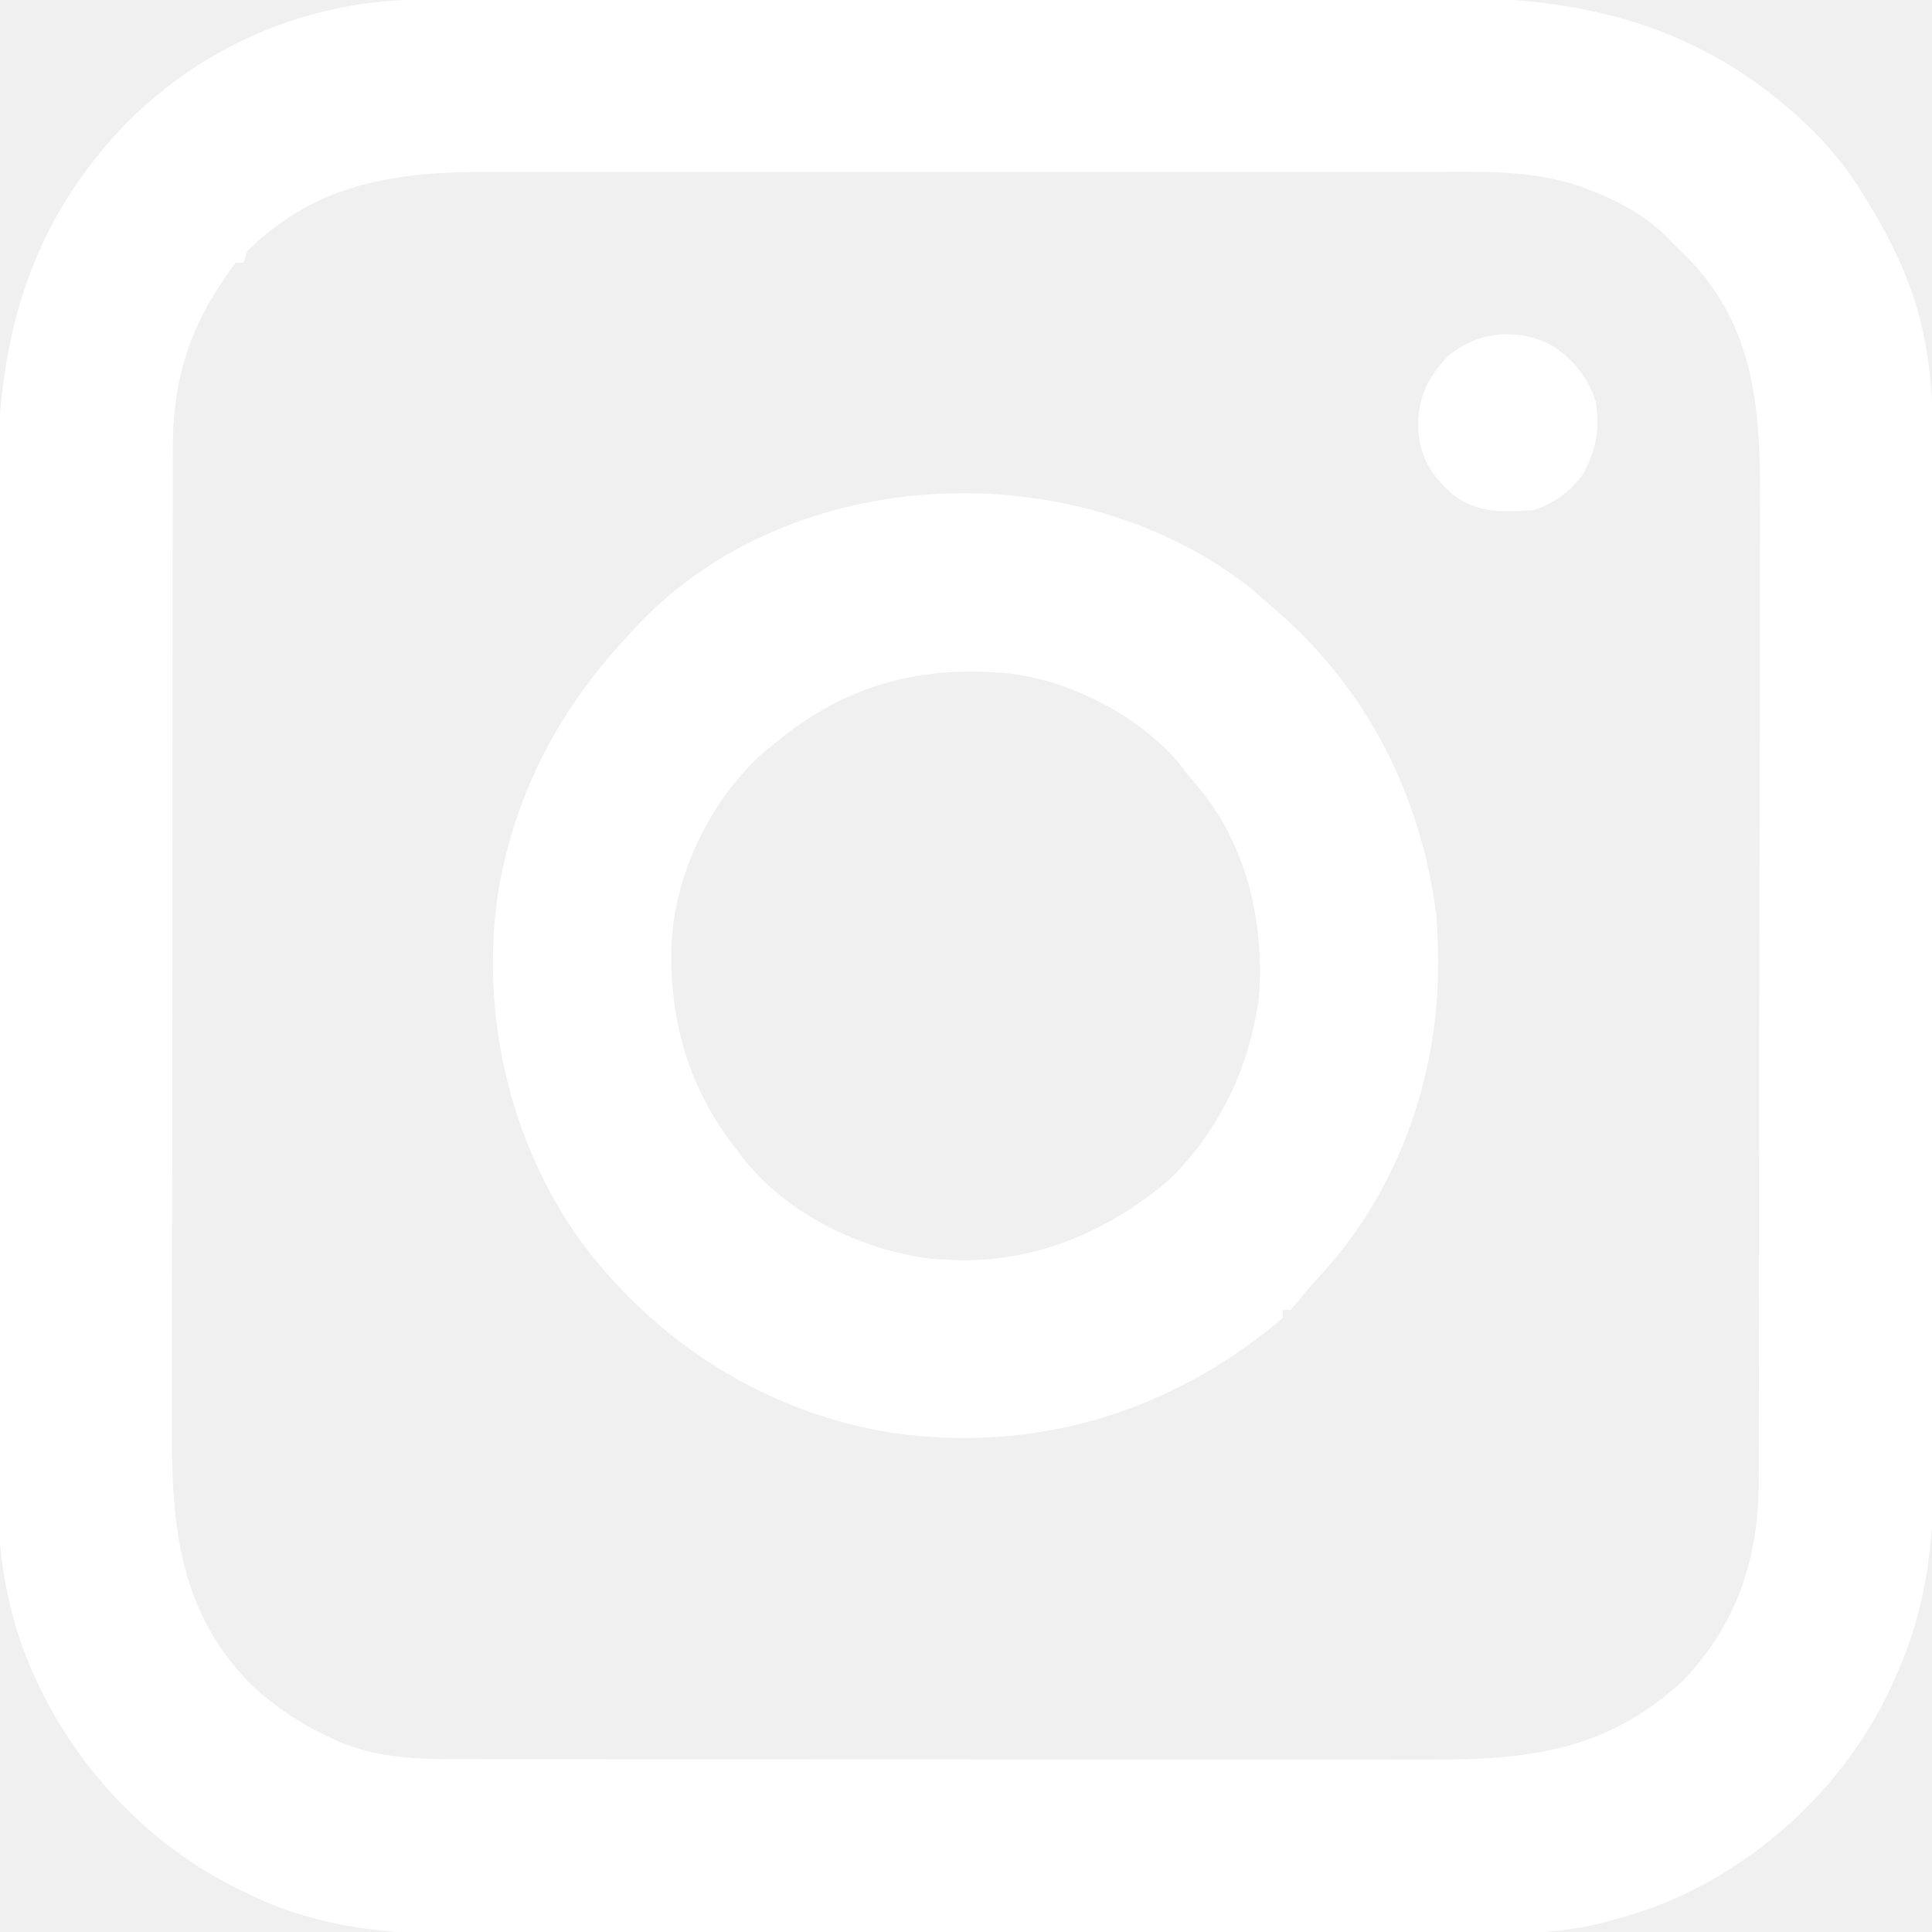
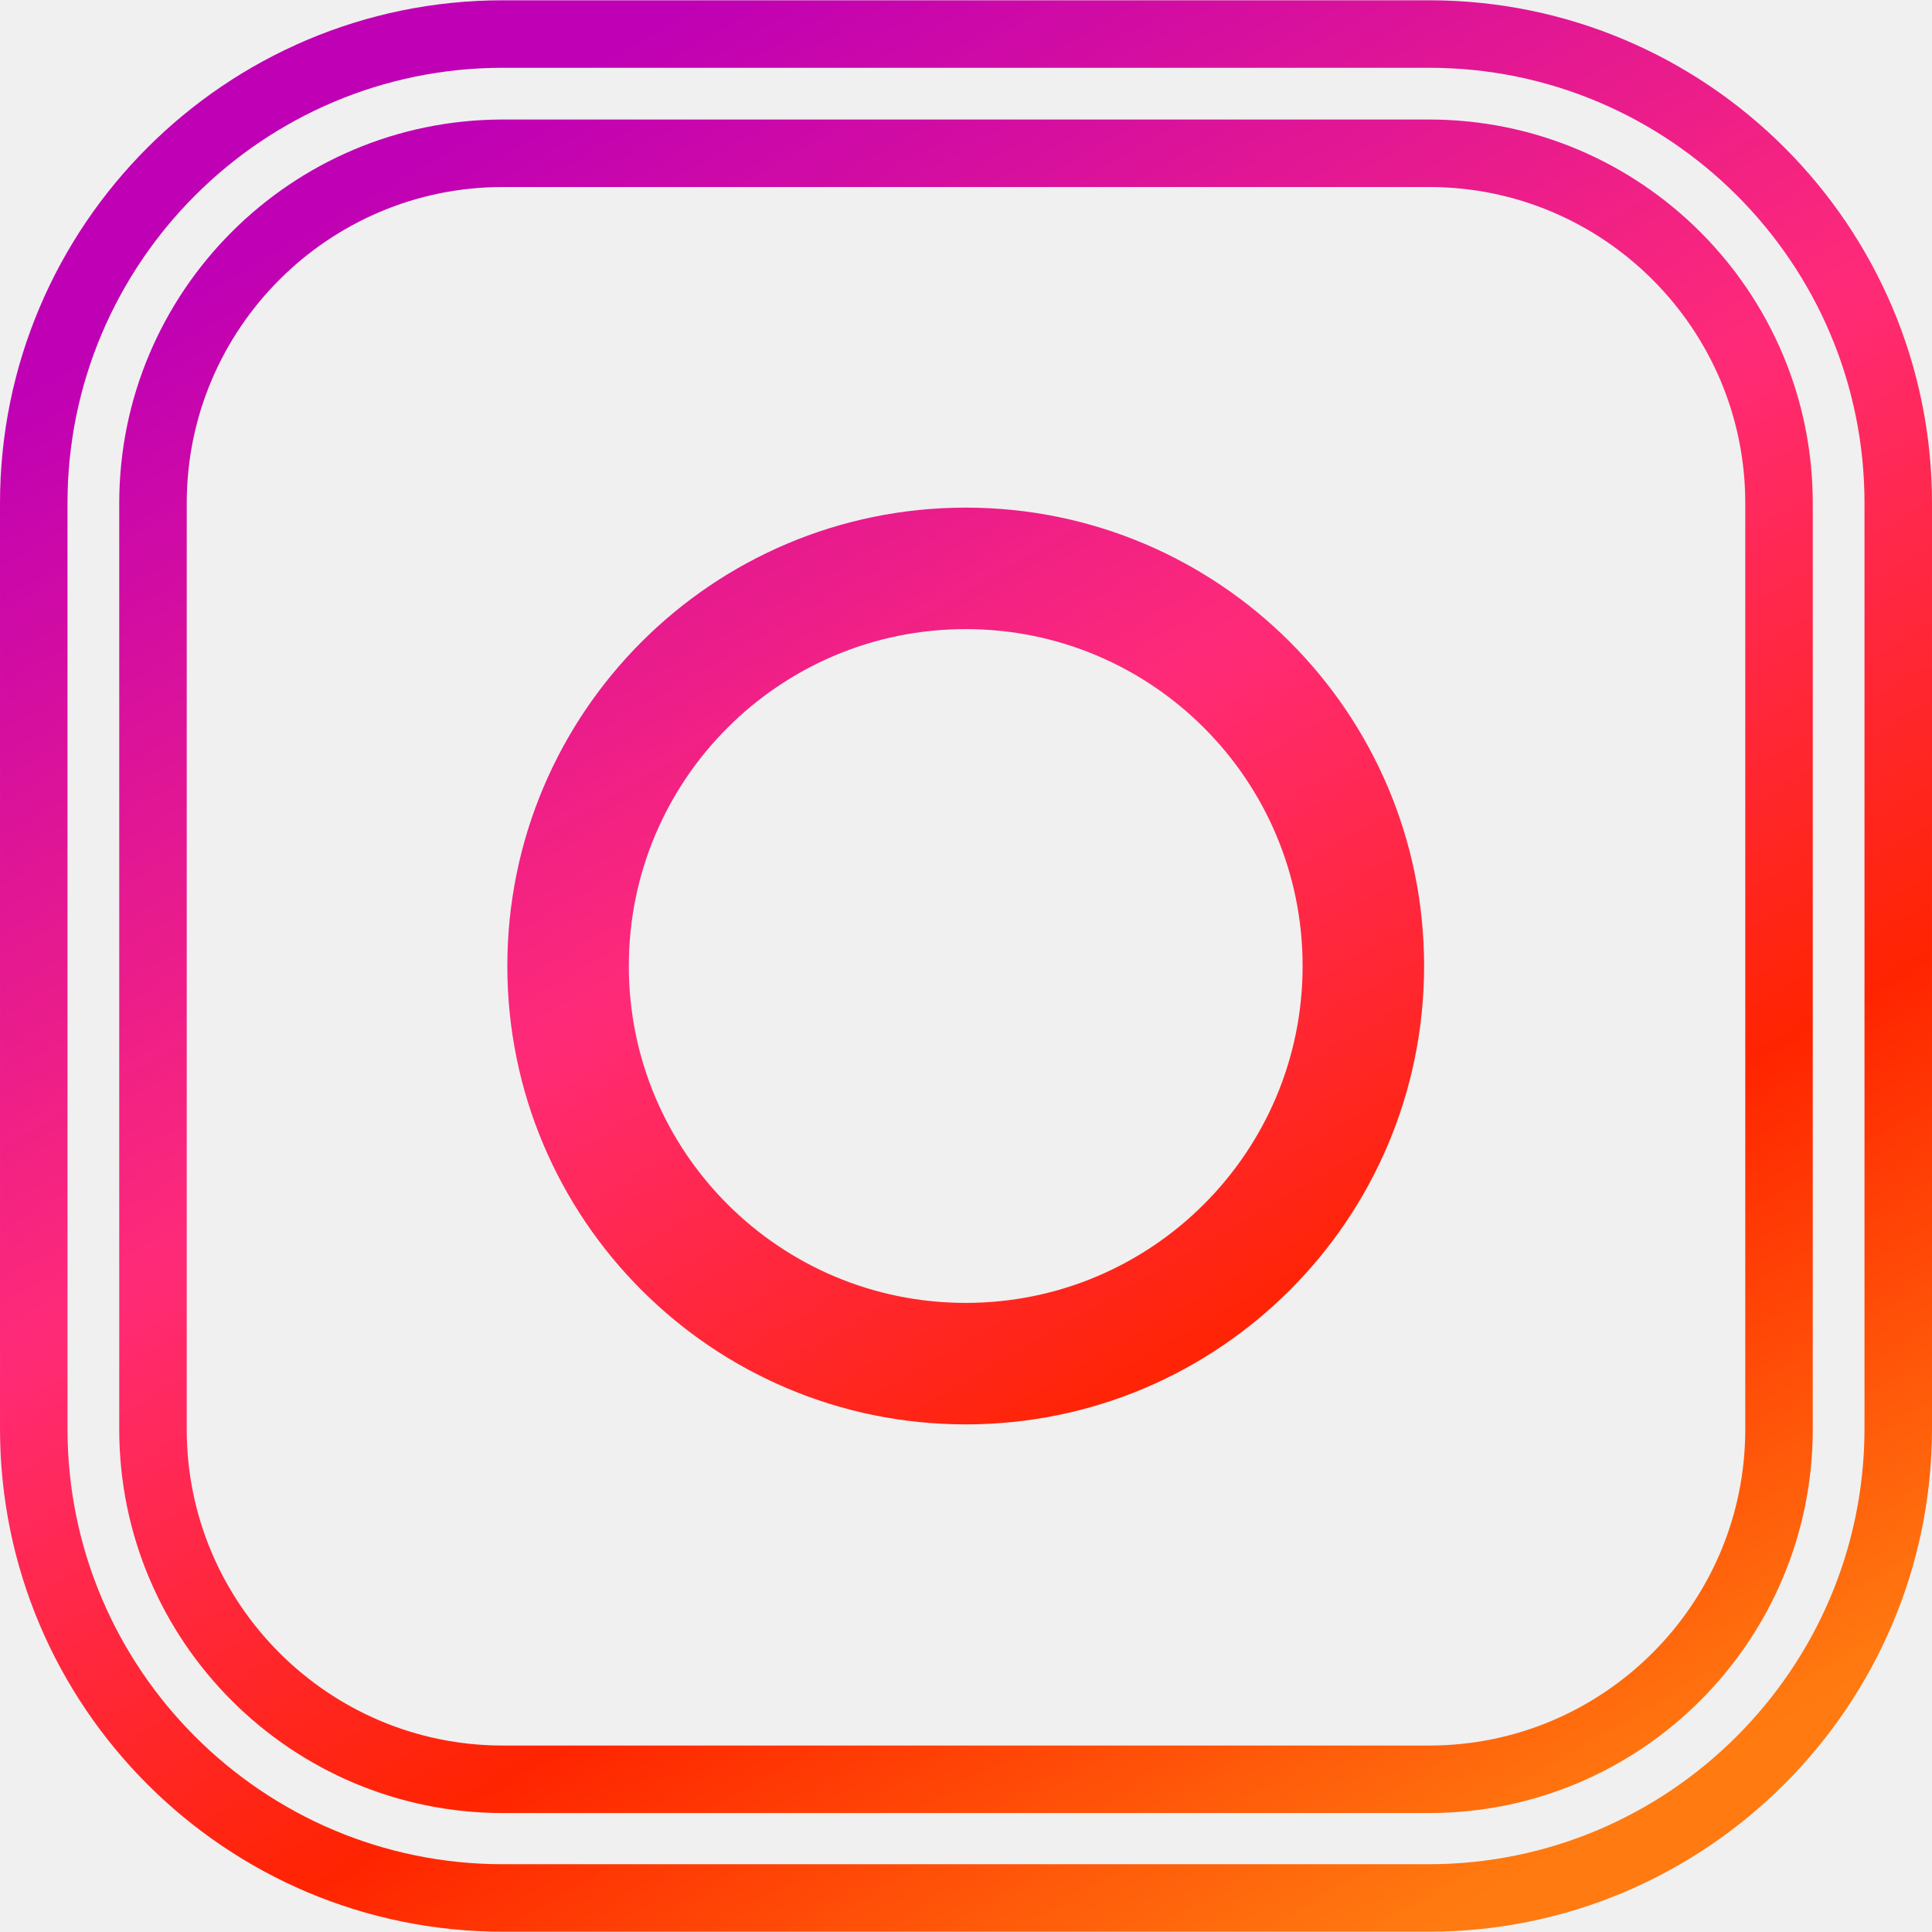
- <svg xmlns="http://www.w3.org/2000/svg" version="1.1" width="500" height="500">
-   <path d="M0 0 C1.234 -0.004 2.468 -0.007 3.739 -0.011 C7.153 -0.02 10.566 -0.025 13.98 -0.028 C17.667 -0.031 21.353 -0.041 25.04 -0.05 C33.939 -0.069 42.838 -0.08 51.737 -0.088 C55.936 -0.093 60.134 -0.098 64.333 -0.103 C78.304 -0.12 92.275 -0.135 106.246 -0.142 C109.868 -0.144 113.49 -0.146 117.112 -0.148 C118.012 -0.148 118.913 -0.149 119.84 -0.149 C134.402 -0.158 148.965 -0.183 163.527 -0.216 C178.503 -0.249 193.48 -0.267 208.456 -0.27 C216.854 -0.272 225.252 -0.281 233.651 -0.306 C240.807 -0.328 247.964 -0.336 255.121 -0.326 C258.765 -0.322 262.408 -0.324 266.052 -0.343 C302.445 -0.528 332.765 8.185 359.12 34.147 C363.988 39.097 368.126 44.222 371.745 50.147 C372.097 50.714 372.448 51.281 372.81 51.864 C377.301 59.174 381.201 66.569 384.12 74.647 C384.46 75.569 384.46 75.569 384.806 76.509 C390.341 92.854 390.189 109.3 390.152 126.357 C390.147 130.027 390.16 133.697 390.17 137.367 C390.187 144.537 390.188 151.706 390.183 158.876 C390.179 164.709 390.18 170.542 390.185 176.375 C390.186 177.209 390.187 178.043 390.188 178.901 C390.189 180.595 390.191 182.289 390.192 183.983 C390.206 199.831 390.201 215.678 390.189 231.525 C390.179 245.987 390.192 260.449 390.216 274.912 C390.241 289.804 390.25 304.695 390.243 319.587 C390.24 327.931 390.242 336.275 390.26 344.619 C390.274 351.721 390.275 358.823 390.258 365.926 C390.249 369.541 390.247 373.157 390.262 376.772 C390.342 396.923 389.02 414.529 380.745 433.147 C380.266 434.252 379.786 435.357 379.292 436.495 C367.218 462.489 344.744 483.334 317.991 493.647 C314.261 494.954 310.571 496.169 306.745 497.147 C305.867 497.394 304.989 497.642 304.084 497.897 C291.066 501.058 277.844 500.59 264.526 500.569 C260.837 500.566 257.148 500.581 253.458 500.593 C246.248 500.614 239.038 500.618 231.828 500.617 C225.96 500.615 220.092 500.619 214.224 500.626 C212.527 500.629 210.83 500.631 209.133 500.633 C208.288 500.634 207.443 500.635 206.572 500.636 C190.627 500.655 174.681 500.654 158.735 500.647 C144.191 500.641 129.647 500.662 115.103 500.695 C100.124 500.729 85.145 500.744 70.166 500.74 C61.774 500.737 53.383 500.742 44.992 500.768 C37.846 500.789 30.7 500.792 23.554 500.773 C19.918 500.764 16.282 500.763 12.646 500.784 C-8.041 500.895 -27.44 499.474 -46.255 490.147 C-47.284 489.657 -48.312 489.167 -49.372 488.663 C-75.383 475.564 -95.539 452.034 -105.067 424.585 C-108.785 413.191 -110.706 401.95 -110.643 389.968 C-110.648 388.719 -110.653 387.47 -110.659 386.183 C-110.671 382.761 -110.669 379.339 -110.662 375.916 C-110.657 372.208 -110.67 368.499 -110.68 364.791 C-110.697 357.542 -110.698 350.294 -110.693 343.045 C-110.689 337.147 -110.69 331.25 -110.695 325.352 C-110.696 324.51 -110.697 323.668 -110.698 322.8 C-110.699 321.089 -110.701 319.377 -110.702 317.666 C-110.716 301.647 -110.711 285.627 -110.699 269.608 C-110.689 254.987 -110.702 240.366 -110.726 225.746 C-110.75 210.696 -110.76 195.646 -110.753 180.595 C-110.75 172.161 -110.752 163.727 -110.77 155.292 C-110.784 148.111 -110.785 140.93 -110.767 133.749 C-110.759 130.093 -110.757 126.437 -110.772 122.781 C-110.912 87.163 -102.261 57.289 -77.005 31.46 C-56.187 10.89 -29.198 -0.005 0 0 Z M-46.255 65.147 C-46.585 66.137 -46.915 67.127 -47.255 68.147 C-47.915 68.147 -48.575 68.147 -49.255 68.147 C-50.806 70.179 -52.199 72.184 -53.567 74.335 C-54.171 75.281 -54.171 75.281 -54.786 76.246 C-62.573 88.828 -65.564 101.542 -65.522 116.169 C-65.527 117.354 -65.531 118.539 -65.536 119.759 C-65.547 123.026 -65.548 126.293 -65.546 129.559 C-65.545 133.091 -65.556 136.623 -65.566 140.155 C-65.582 147.067 -65.588 153.98 -65.589 160.892 C-65.59 166.516 -65.594 172.139 -65.6 177.763 C-65.618 193.732 -65.627 209.701 -65.626 225.67 C-65.626 226.53 -65.626 227.39 -65.626 228.276 C-65.625 229.137 -65.625 229.998 -65.625 230.885 C-65.624 244.825 -65.644 258.765 -65.672 272.705 C-65.701 287.043 -65.714 301.381 -65.713 315.719 C-65.712 323.759 -65.717 331.799 -65.739 339.839 C-65.757 346.686 -65.761 353.534 -65.748 360.382 C-65.741 363.87 -65.741 367.357 -65.759 370.845 C-65.86 395.607 -63.584 417.566 -45.255 436.147 C-38.809 442.047 -32.115 446.574 -24.13 450.147 C-23.2 450.565 -23.2 450.565 -22.251 450.992 C-12.869 454.889 -3.098 455.443 6.945 455.408 C8.125 455.412 9.305 455.416 10.52 455.419 C13.763 455.428 17.006 455.428 20.249 455.423 C23.759 455.421 27.269 455.43 30.779 455.437 C37.644 455.45 44.509 455.452 51.373 455.45 C56.957 455.448 62.541 455.449 68.124 455.454 C68.921 455.454 69.717 455.455 70.538 455.456 C72.156 455.457 73.775 455.458 75.393 455.459 C90.552 455.47 105.711 455.468 120.869 455.462 C134.713 455.457 148.558 455.468 162.402 455.487 C176.643 455.506 190.884 455.515 205.125 455.511 C213.11 455.509 221.094 455.511 229.079 455.525 C235.878 455.537 242.676 455.539 249.474 455.527 C252.937 455.521 256.4 455.52 259.863 455.532 C285.485 455.603 305.847 453.226 325.37 435.022 C339.282 420.462 344.896 403.442 344.892 383.524 C344.898 381.757 344.898 381.757 344.903 379.954 C344.912 376.692 344.917 373.43 344.92 370.168 C344.924 366.646 344.933 363.124 344.942 359.603 C344.962 351.101 344.972 342.599 344.981 334.097 C344.985 330.087 344.99 326.078 344.996 322.068 C345.013 308.729 345.027 295.389 345.034 282.049 C345.036 278.59 345.038 275.131 345.04 271.672 C345.041 270.812 345.041 269.953 345.042 269.067 C345.05 255.156 345.075 241.244 345.108 227.333 C345.141 213.032 345.159 198.73 345.162 184.428 C345.164 176.406 345.173 168.384 345.199 160.362 C345.22 153.527 345.228 146.692 345.219 139.857 C345.214 136.375 345.216 132.894 345.235 129.413 C345.345 106.135 343.85 84.846 326.857 67.204 C325.499 65.839 324.123 64.493 322.745 63.147 C322.088 62.469 321.43 61.791 320.753 61.092 C315.099 55.633 308.067 51.903 300.745 49.147 C299.407 48.642 299.407 48.642 298.042 48.127 C285.429 44.102 272.677 44.574 259.552 44.624 C256.012 44.633 252.472 44.619 248.932 44.608 C242.017 44.591 235.101 44.594 228.186 44.606 C222.56 44.615 216.934 44.616 211.308 44.612 C210.504 44.611 209.7 44.611 208.872 44.61 C207.239 44.609 205.605 44.607 203.972 44.606 C188.691 44.595 173.41 44.608 158.129 44.629 C145.047 44.647 131.966 44.644 118.884 44.626 C103.655 44.604 88.427 44.596 73.198 44.608 C71.571 44.609 69.943 44.611 68.316 44.612 C67.115 44.613 67.115 44.613 65.891 44.614 C60.279 44.617 54.667 44.611 49.055 44.602 C42.206 44.591 35.356 44.594 28.507 44.615 C25.019 44.626 21.532 44.63 18.044 44.617 C-6.724 44.545 -27.633 46.809 -46.255 65.147 Z " fill="#FFFFFF" transform="translate(110.2549,-0.147171)" />
-   <path d="M0 0 C1.514 1.296 3.014 2.609 4.5 3.938 C5.739 4.999 5.739 4.999 7.004 6.082 C30.566 26.622 44.34 54.088 48.25 85 C48.362 86.644 48.442 88.291 48.5 89.938 C48.552 91.162 48.603 92.387 48.656 93.648 C49.543 124.82 38.965 155.839 17.547 178.734 C15.793 180.623 14.164 182.546 12.562 184.562 C11.882 185.346 11.201 186.13 10.5 186.938 C9.84 186.938 9.18 186.938 8.5 186.938 C8.5 187.597 8.5 188.257 8.5 188.938 C6.683 190.558 4.875 192.035 2.938 193.5 C2.353 193.943 1.768 194.385 1.165 194.841 C-26.266 215.213 -58.758 223.595 -92.625 218.75 C-125.105 213.59 -153.467 195.615 -173.115 169.295 C-191.847 143.3 -199.448 109.524 -194.438 77.938 C-189.865 52.277 -178.323 30.805 -160.5 11.938 C-159.814 11.187 -159.128 10.437 -158.422 9.664 C-118.39 -32.592 -45.171 -35.265 0 0 Z M-122.5 39.938 C-123.5 40.729 -124.501 41.52 -125.531 42.336 C-139.129 54.252 -148.369 72.937 -149.64 90.923 C-150.609 111.439 -145.445 129.725 -132.5 145.938 C-132.006 146.585 -131.513 147.232 -131.004 147.898 C-119.45 162.365 -100.805 171.332 -82.688 173.688 C-81.293 173.792 -79.897 173.876 -78.5 173.938 C-77.822 173.977 -77.144 174.017 -76.445 174.059 C-55.657 174.706 -36.835 166.73 -21.164 153.465 C-9.456 142.358 -1.337 126.785 1.5 110.938 C1.84 109.174 1.84 109.174 2.188 107.375 C3.948 88.006 -0.295 68.034 -12.562 52.625 C-13.87 51.058 -15.183 49.496 -16.5 47.938 C-17.426 46.708 -17.426 46.708 -18.371 45.453 C-29.165 32.699 -47.701 23.418 -64.238 22.031 C-64.985 22 -65.731 21.969 -66.5 21.938 C-67.587 21.886 -68.673 21.834 -69.793 21.781 C-90.028 21.278 -106.936 27.079 -122.5 39.938 Z " fill="#FFFFFF" transform="translate(323.5,152.0625)" />
-   <path d="M0 0 C5.251 3.656 8.767 8.11 10.711 14.191 C11.837 21.156 10.769 26.81 7.344 32.957 C4.077 37.427 -0.057 40.447 -5.289 42.191 C-12.982 42.833 -19.994 43.093 -26.289 38.191 C-31.832 33.319 -34.795 28.613 -35.289 21.191 C-35.483 13.629 -33.007 8.129 -27.836 2.652 C-20.182 -4.236 -8.85 -5.183 0 0 Z " fill="#FFFFFF" transform="translate(402.2891,89.80859)" />
+ <svg xmlns="http://www.w3.org/2000/svg" width="500" zoomAndPan="magnify" viewBox="0 0 375 375" height="500" preserveAspectRatio="xMidYMid meet" version="1.0">
+   <defs>
+     <linearGradient x1="132.726" gradientTransform="matrix(1, 0, 0, 1, -0.0000016137, 0.00000663238)" y1="46.877" x2="367.298" gradientUnits="userSpaceOnUse" y2="453.167" id="6e7aa7f379">
+       <stop stop-opacity="1" stop-color="rgb(74.899%, 0%, 70.979%)" offset="0" />
+       <stop stop-opacity="1" stop-color="rgb(74.899%, 0%, 70.979%)" offset="0.125" />
+       <stop stop-opacity="1" stop-color="rgb(75.046%, 0.095%, 70.837%)" offset="0.133" />
+       <stop stop-opacity="1" stop-color="rgb(75.5%, 0.394%, 70.396%)" offset="0.137" />
+       <stop stop-opacity="1" stop-color="rgb(75.81%, 0.597%, 70.097%)" offset="0.141" />
+       <stop stop-opacity="1" stop-color="rgb(76.118%, 0.8%, 69.798%)" offset="0.145" />
+       <stop stop-opacity="1" stop-color="rgb(76.427%, 1.003%, 69.499%)" offset="0.148" />
+       <stop stop-opacity="1" stop-color="rgb(76.735%, 1.204%, 69.2%)" offset="0.152" />
+       <stop stop-opacity="1" stop-color="rgb(77.045%, 1.407%, 68.901%)" offset="0.156" />
+       <stop stop-opacity="1" stop-color="rgb(77.353%, 1.61%, 68.602%)" offset="0.16" />
+       <stop stop-opacity="1" stop-color="rgb(77.663%, 1.813%, 68.303%)" offset="0.164" />
+       <stop stop-opacity="1" stop-color="rgb(77.971%, 2.014%, 68.004%)" offset="0.168" />
+       <stop stop-opacity="1" stop-color="rgb(78.281%, 2.217%, 67.705%)" offset="0.172" />
+       <stop stop-opacity="1" stop-color="rgb(78.589%, 2.42%, 67.406%)" offset="0.176" />
+       <stop stop-opacity="1" stop-color="rgb(78.899%, 2.623%, 67.107%)" offset="0.18" />
+       <stop stop-opacity="1" stop-color="rgb(79.207%, 2.826%, 66.808%)" offset="0.184" />
+       <stop stop-opacity="1" stop-color="rgb(79.515%, 3.029%, 66.508%)" offset="0.188" />
+       <stop stop-opacity="1" stop-color="rgb(79.823%, 3.23%, 66.209%)" offset="0.191" />
+       <stop stop-opacity="1" stop-color="rgb(80.133%, 3.433%, 65.91%)" offset="0.195" />
+       <stop stop-opacity="1" stop-color="rgb(80.441%, 3.636%, 65.611%)" offset="0.199" />
+       <stop stop-opacity="1" stop-color="rgb(80.751%, 3.839%, 65.312%)" offset="0.203" />
+       <stop stop-opacity="1" stop-color="rgb(81.059%, 4.041%, 65.013%)" offset="0.207" />
+       <stop stop-opacity="1" stop-color="rgb(81.369%, 4.243%, 64.714%)" offset="0.211" />
+       <stop stop-opacity="1" stop-color="rgb(81.677%, 4.446%, 64.415%)" offset="0.215" />
+       <stop stop-opacity="1" stop-color="rgb(81.985%, 4.649%, 64.116%)" offset="0.219" />
+       <stop stop-opacity="1" stop-color="rgb(82.294%, 4.852%, 63.817%)" offset="0.223" />
+       <stop stop-opacity="1" stop-color="rgb(82.603%, 5.055%, 63.518%)" offset="0.227" />
+       <stop stop-opacity="1" stop-color="rgb(82.912%, 5.257%, 63.219%)" offset="0.23" />
+       <stop stop-opacity="1" stop-color="rgb(83.221%, 5.46%, 62.92%)" offset="0.234" />
+       <stop stop-opacity="1" stop-color="rgb(83.53%, 5.663%, 62.621%)" offset="0.238" />
+       <stop stop-opacity="1" stop-color="rgb(83.839%, 5.865%, 62.321%)" offset="0.242" />
+       <stop stop-opacity="1" stop-color="rgb(84.148%, 6.067%, 62.022%)" offset="0.246" />
+       <stop stop-opacity="1" stop-color="rgb(84.456%, 6.27%, 61.723%)" offset="0.25" />
+       <stop stop-opacity="1" stop-color="rgb(84.764%, 6.473%, 61.424%)" offset="0.254" />
+       <stop stop-opacity="1" stop-color="rgb(85.074%, 6.676%, 61.125%)" offset="0.258" />
+       <stop stop-opacity="1" stop-color="rgb(85.382%, 6.879%, 60.825%)" offset="0.262" />
+       <stop stop-opacity="1" stop-color="rgb(85.692%, 7.082%, 60.526%)" offset="0.266" />
+       <stop stop-opacity="1" stop-color="rgb(86%, 7.283%, 60.226%)" offset="0.27" />
+       <stop stop-opacity="1" stop-color="rgb(86.31%, 7.486%, 59.927%)" offset="0.273" />
+       <stop stop-opacity="1" stop-color="rgb(86.618%, 7.689%, 59.628%)" offset="0.277" />
+       <stop stop-opacity="1" stop-color="rgb(86.928%, 7.892%, 59.329%)" offset="0.281" />
+       <stop stop-opacity="1" stop-color="rgb(87.236%, 8.093%, 59.03%)" offset="0.285" />
+       <stop stop-opacity="1" stop-color="rgb(87.544%, 8.296%, 58.731%)" offset="0.289" />
+       <stop stop-opacity="1" stop-color="rgb(87.852%, 8.499%, 58.432%)" offset="0.293" />
+       <stop stop-opacity="1" stop-color="rgb(88.162%, 8.702%, 58.133%)" offset="0.297" />
+       <stop stop-opacity="1" stop-color="rgb(88.47%, 8.905%, 57.834%)" offset="0.301" />
+       <stop stop-opacity="1" stop-color="rgb(88.78%, 9.108%, 57.535%)" offset="0.305" />
+       <stop stop-opacity="1" stop-color="rgb(89.088%, 9.309%, 57.236%)" offset="0.309" />
+       <stop stop-opacity="1" stop-color="rgb(89.398%, 9.512%, 56.937%)" offset="0.312" />
+       <stop stop-opacity="1" stop-color="rgb(89.706%, 9.715%, 56.638%)" offset="0.316" />
+       <stop stop-opacity="1" stop-color="rgb(90.015%, 9.918%, 56.339%)" offset="0.32" />
+       <stop stop-opacity="1" stop-color="rgb(90.323%, 10.12%, 56.039%)" offset="0.324" />
+       <stop stop-opacity="1" stop-color="rgb(90.633%, 10.323%, 55.74%)" offset="0.328" />
+       <stop stop-opacity="1" stop-color="rgb(90.941%, 10.526%, 55.441%)" offset="0.332" />
+       <stop stop-opacity="1" stop-color="rgb(91.251%, 10.728%, 55.142%)" offset="0.336" />
+       <stop stop-opacity="1" stop-color="rgb(91.559%, 10.931%, 54.843%)" offset="0.34" />
+       <stop stop-opacity="1" stop-color="rgb(91.869%, 11.134%, 54.544%)" offset="0.344" />
+       <stop stop-opacity="1" stop-color="rgb(92.177%, 11.336%, 54.245%)" offset="0.348" />
+       <stop stop-opacity="1" stop-color="rgb(92.487%, 11.539%, 53.946%)" offset="0.352" />
+       <stop stop-opacity="1" stop-color="rgb(92.795%, 11.742%, 53.647%)" offset="0.355" />
+       <stop stop-opacity="1" stop-color="rgb(93.103%, 11.945%, 53.348%)" offset="0.359" />
+       <stop stop-opacity="1" stop-color="rgb(93.411%, 12.146%, 53.049%)" offset="0.363" />
+       <stop stop-opacity="1" stop-color="rgb(93.721%, 12.349%, 52.75%)" offset="0.367" />
+       <stop stop-opacity="1" stop-color="rgb(94.029%, 12.552%, 52.451%)" offset="0.371" />
+       <stop stop-opacity="1" stop-color="rgb(94.339%, 12.755%, 52.151%)" offset="0.375" />
+       <stop stop-opacity="1" stop-color="rgb(94.647%, 12.958%, 51.852%)" offset="0.379" />
+       <stop stop-opacity="1" stop-color="rgb(94.957%, 13.161%, 51.553%)" offset="0.383" />
+       <stop stop-opacity="1" stop-color="rgb(95.265%, 13.362%, 51.254%)" offset="0.387" />
+       <stop stop-opacity="1" stop-color="rgb(95.573%, 13.565%, 50.955%)" offset="0.391" />
+       <stop stop-opacity="1" stop-color="rgb(95.882%, 13.768%, 50.656%)" offset="0.395" />
+       <stop stop-opacity="1" stop-color="rgb(96.191%, 13.971%, 50.357%)" offset="0.398" />
+       <stop stop-opacity="1" stop-color="rgb(96.5%, 14.172%, 50.058%)" offset="0.402" />
+       <stop stop-opacity="1" stop-color="rgb(96.809%, 14.375%, 49.759%)" offset="0.406" />
+       <stop stop-opacity="1" stop-color="rgb(97.118%, 14.578%, 49.46%)" offset="0.41" />
+       <stop stop-opacity="1" stop-color="rgb(97.427%, 14.781%, 49.161%)" offset="0.414" />
+       <stop stop-opacity="1" stop-color="rgb(97.736%, 14.984%, 48.862%)" offset="0.418" />
+       <stop stop-opacity="1" stop-color="rgb(98.044%, 15.187%, 48.563%)" offset="0.422" />
+       <stop stop-opacity="1" stop-color="rgb(98.352%, 15.388%, 48.264%)" offset="0.426" />
+       <stop stop-opacity="1" stop-color="rgb(98.662%, 15.591%, 47.964%)" offset="0.43" />
+       <stop stop-opacity="1" stop-color="rgb(98.97%, 15.794%, 47.665%)" offset="0.434" />
+       <stop stop-opacity="1" stop-color="rgb(99.28%, 15.997%, 47.366%)" offset="0.438" />
+       <stop stop-opacity="1" stop-color="rgb(99.588%, 16.199%, 47.067%)" offset="0.441" />
+       <stop stop-opacity="1" stop-color="rgb(99.898%, 16.402%, 46.768%)" offset="0.445" />
+       <stop stop-opacity="1" stop-color="rgb(99.948%, 16.402%, 46.065%)" offset="0.449" />
+       <stop stop-opacity="1" stop-color="rgb(100%, 16.403%, 45.363%)" offset="0.453" />
+       <stop stop-opacity="1" stop-color="rgb(100%, 16.364%, 44.582%)" offset="0.457" />
+       <stop stop-opacity="1" stop-color="rgb(100%, 16.325%, 43.8%)" offset="0.461" />
+       <stop stop-opacity="1" stop-color="rgb(100%, 16.286%, 43.018%)" offset="0.465" />
+       <stop stop-opacity="1" stop-color="rgb(100%, 16.246%, 42.236%)" offset="0.469" />
+       <stop stop-opacity="1" stop-color="rgb(100%, 16.206%, 41.454%)" offset="0.473" />
+       <stop stop-opacity="1" stop-color="rgb(100%, 16.167%, 40.672%)" offset="0.477" />
+       <stop stop-opacity="1" stop-color="rgb(100%, 16.127%, 39.89%)" offset="0.48" />
+       <stop stop-opacity="1" stop-color="rgb(100%, 16.089%, 39.108%)" offset="0.484" />
+       <stop stop-opacity="1" stop-color="rgb(100%, 16.049%, 38.325%)" offset="0.488" />
+       <stop stop-opacity="1" stop-color="rgb(100%, 16.01%, 37.544%)" offset="0.492" />
+       <stop stop-opacity="1" stop-color="rgb(100%, 15.97%, 36.763%)" offset="0.496" />
+       <stop stop-opacity="1" stop-color="rgb(100%, 15.932%, 35.982%)" offset="0.5" />
+       <stop stop-opacity="1" stop-color="rgb(100%, 15.892%, 35.199%)" offset="0.504" />
+       <stop stop-opacity="1" stop-color="rgb(100%, 15.852%, 34.418%)" offset="0.508" />
+       <stop stop-opacity="1" stop-color="rgb(100%, 15.813%, 33.635%)" offset="0.512" />
+       <stop stop-opacity="1" stop-color="rgb(100%, 15.773%, 32.854%)" offset="0.516" />
+       <stop stop-opacity="1" stop-color="rgb(100%, 15.733%, 32.071%)" offset="0.52" />
+       <stop stop-opacity="1" stop-color="rgb(100%, 15.695%, 31.29%)" offset="0.523" />
+       <stop stop-opacity="1" stop-color="rgb(100%, 15.656%, 30.508%)" offset="0.527" />
+       <stop stop-opacity="1" stop-color="rgb(100%, 15.616%, 29.727%)" offset="0.531" />
+       <stop stop-opacity="1" stop-color="rgb(100%, 15.576%, 28.944%)" offset="0.535" />
+       <stop stop-opacity="1" stop-color="rgb(100%, 15.538%, 28.163%)" offset="0.539" />
+       <stop stop-opacity="1" stop-color="rgb(100%, 15.498%, 27.38%)" offset="0.543" />
+       <stop stop-opacity="1" stop-color="rgb(100%, 15.459%, 26.599%)" offset="0.547" />
+       <stop stop-opacity="1" stop-color="rgb(100%, 15.419%, 25.816%)" offset="0.551" />
+       <stop stop-opacity="1" stop-color="rgb(100%, 15.379%, 25.035%)" offset="0.555" />
+       <stop stop-opacity="1" stop-color="rgb(100%, 15.34%, 24.252%)" offset="0.559" />
+       <stop stop-opacity="1" stop-color="rgb(100%, 15.302%, 23.471%)" offset="0.562" />
+       <stop stop-opacity="1" stop-color="rgb(100%, 15.262%, 22.69%)" offset="0.566" />
+       <stop stop-opacity="1" stop-color="rgb(100%, 15.222%, 21.909%)" offset="0.57" />
+       <stop stop-opacity="1" stop-color="rgb(100%, 15.182%, 21.126%)" offset="0.574" />
+       <stop stop-opacity="1" stop-color="rgb(100%, 15.144%, 20.345%)" offset="0.578" />
+       <stop stop-opacity="1" stop-color="rgb(100%, 15.105%, 19.562%)" offset="0.582" />
+       <stop stop-opacity="1" stop-color="rgb(100%, 15.065%, 18.781%)" offset="0.586" />
+       <stop stop-opacity="1" stop-color="rgb(100%, 15.025%, 17.998%)" offset="0.59" />
+       <stop stop-opacity="1" stop-color="rgb(100%, 14.986%, 17.216%)" offset="0.594" />
+       <stop stop-opacity="1" stop-color="rgb(100%, 14.946%, 16.435%)" offset="0.598" />
+       <stop stop-opacity="1" stop-color="rgb(100%, 14.908%, 15.654%)" offset="0.602" />
+       <stop stop-opacity="1" stop-color="rgb(100%, 14.868%, 14.871%)" offset="0.605" />
+       <stop stop-opacity="1" stop-color="rgb(100%, 14.828%, 14.09%)" offset="0.609" />
+       <stop stop-opacity="1" stop-color="rgb(100%, 14.789%, 13.307%)" offset="0.613" />
+       <stop stop-opacity="1" stop-color="rgb(100%, 14.751%, 12.526%)" offset="0.617" />
+       <stop stop-opacity="1" stop-color="rgb(100%, 14.711%, 11.743%)" offset="0.621" />
+       <stop stop-opacity="1" stop-color="rgb(100%, 14.671%, 10.962%)" offset="0.625" />
+       <stop stop-opacity="1" stop-color="rgb(100%, 14.632%, 10.179%)" offset="0.629" />
+       <stop stop-opacity="1" stop-color="rgb(100%, 14.592%, 9.398%)" offset="0.633" />
+       <stop stop-opacity="1" stop-color="rgb(100%, 14.552%, 8.617%)" offset="0.637" />
+       <stop stop-opacity="1" stop-color="rgb(100%, 14.514%, 7.835%)" offset="0.641" />
+       <stop stop-opacity="1" stop-color="rgb(100%, 14.474%, 7.053%)" offset="0.645" />
+       <stop stop-opacity="1" stop-color="rgb(100%, 14.435%, 6.271%)" offset="0.648" />
+       <stop stop-opacity="1" stop-color="rgb(100%, 14.395%, 5.489%)" offset="0.652" />
+       <stop stop-opacity="1" stop-color="rgb(100%, 14.357%, 4.707%)" offset="0.656" />
+       <stop stop-opacity="1" stop-color="rgb(100%, 14.317%, 3.925%)" offset="0.66" />
+       <stop stop-opacity="1" stop-color="rgb(100%, 14.278%, 3.143%)" offset="0.664" />
+       <stop stop-opacity="1" stop-color="rgb(100%, 14.238%, 2.361%)" offset="0.668" />
+       <stop stop-opacity="1" stop-color="rgb(100%, 14.198%, 1.579%)" offset="0.672" />
+       <stop stop-opacity="1" stop-color="rgb(100%, 14.159%, 0.798%)" offset="0.676" />
+       <stop stop-opacity="1" stop-color="rgb(100%, 14.12%, 0.017%)" offset="0.68" />
+       <stop stop-opacity="1" stop-color="rgb(100%, 14.708%, 0.117%)" offset="0.684" />
+       <stop stop-opacity="1" stop-color="rgb(100%, 15.297%, 0.218%)" offset="0.688" />
+       <stop stop-opacity="1" stop-color="rgb(100%, 15.892%, 0.328%)" offset="0.691" />
+       <stop stop-opacity="1" stop-color="rgb(100%, 16.489%, 0.439%)" offset="0.695" />
+       <stop stop-opacity="1" stop-color="rgb(100%, 17.084%, 0.549%)" offset="0.699" />
+       <stop stop-opacity="1" stop-color="rgb(100%, 17.68%, 0.661%)" offset="0.703" />
+       <stop stop-opacity="1" stop-color="rgb(100%, 18.275%, 0.772%)" offset="0.707" />
+       <stop stop-opacity="1" stop-color="rgb(100%, 18.872%, 0.883%)" offset="0.711" />
+       <stop stop-opacity="1" stop-color="rgb(100%, 19.467%, 0.993%)" offset="0.715" />
+       <stop stop-opacity="1" stop-color="rgb(100%, 20.062%, 1.105%)" offset="0.719" />
+       <stop stop-opacity="1" stop-color="rgb(100%, 20.657%, 1.215%)" offset="0.723" />
+       <stop stop-opacity="1" stop-color="rgb(100%, 21.254%, 1.326%)" offset="0.727" />
+       <stop stop-opacity="1" stop-color="rgb(100%, 21.849%, 1.436%)" offset="0.73" />
+       <stop stop-opacity="1" stop-color="rgb(100%, 22.446%, 1.547%)" offset="0.734" />
+       <stop stop-opacity="1" stop-color="rgb(100%, 23.041%, 1.657%)" offset="0.738" />
+       <stop stop-opacity="1" stop-color="rgb(100%, 23.637%, 1.768%)" offset="0.742" />
+       <stop stop-opacity="1" stop-color="rgb(100%, 24.232%, 1.878%)" offset="0.746" />
+       <stop stop-opacity="1" stop-color="rgb(100%, 24.828%, 1.99%)" offset="0.75" />
+       <stop stop-opacity="1" stop-color="rgb(100%, 25.423%, 2.101%)" offset="0.754" />
+       <stop stop-opacity="1" stop-color="rgb(100%, 26.019%, 2.213%)" offset="0.758" />
+       <stop stop-opacity="1" stop-color="rgb(100%, 26.614%, 2.322%)" offset="0.762" />
+       <stop stop-opacity="1" stop-color="rgb(100%, 27.211%, 2.434%)" offset="0.766" />
+       <stop stop-opacity="1" stop-color="rgb(100%, 27.806%, 2.544%)" offset="0.77" />
+       <stop stop-opacity="1" stop-color="rgb(100%, 28.403%, 2.655%)" offset="0.773" />
+       <stop stop-opacity="1" stop-color="rgb(100%, 28.998%, 2.765%)" offset="0.777" />
+       <stop stop-opacity="1" stop-color="rgb(100%, 29.593%, 2.876%)" offset="0.781" />
+       <stop stop-opacity="1" stop-color="rgb(100%, 30.188%, 2.986%)" offset="0.785" />
+       <stop stop-opacity="1" stop-color="rgb(100%, 30.785%, 3.098%)" offset="0.789" />
+       <stop stop-opacity="1" stop-color="rgb(100%, 31.38%, 3.209%)" offset="0.793" />
+       <stop stop-opacity="1" stop-color="rgb(100%, 31.976%, 3.32%)" offset="0.797" />
+       <stop stop-opacity="1" stop-color="rgb(100%, 32.571%, 3.43%)" offset="0.801" />
+       <stop stop-opacity="1" stop-color="rgb(100%, 33.168%, 3.542%)" offset="0.805" />
+       <stop stop-opacity="1" stop-color="rgb(100%, 33.763%, 3.651%)" offset="0.809" />
+       <stop stop-opacity="1" stop-color="rgb(100%, 34.36%, 3.763%)" offset="0.812" />
+       <stop stop-opacity="1" stop-color="rgb(100%, 34.955%, 3.873%)" offset="0.816" />
+       <stop stop-opacity="1" stop-color="rgb(100%, 35.55%, 3.984%)" offset="0.82" />
+       <stop stop-opacity="1" stop-color="rgb(100%, 36.145%, 4.094%)" offset="0.824" />
+       <stop stop-opacity="1" stop-color="rgb(100%, 36.742%, 4.205%)" offset="0.828" />
+       <stop stop-opacity="1" stop-color="rgb(100%, 37.337%, 4.315%)" offset="0.832" />
+       <stop stop-opacity="1" stop-color="rgb(100%, 37.933%, 4.427%)" offset="0.836" />
+       <stop stop-opacity="1" stop-color="rgb(100%, 38.528%, 4.538%)" offset="0.84" />
+       <stop stop-opacity="1" stop-color="rgb(100%, 39.125%, 4.649%)" offset="0.844" />
+       <stop stop-opacity="1" stop-color="rgb(100%, 39.72%, 4.759%)" offset="0.848" />
+       <stop stop-opacity="1" stop-color="rgb(100%, 40.315%, 4.871%)" offset="0.852" />
+       <stop stop-opacity="1" stop-color="rgb(100%, 40.91%, 4.98%)" offset="0.855" />
+       <stop stop-opacity="1" stop-color="rgb(100%, 41.507%, 5.092%)" offset="0.859" />
+       <stop stop-opacity="1" stop-color="rgb(100%, 42.102%, 5.202%)" offset="0.863" />
+       <stop stop-opacity="1" stop-color="rgb(100%, 42.699%, 5.313%)" offset="0.867" />
+       <stop stop-opacity="1" stop-color="rgb(100%, 43.294%, 5.423%)" offset="0.871" />
+       <stop stop-opacity="1" stop-color="rgb(100%, 43.89%, 5.534%)" offset="0.875" />
+       <stop stop-opacity="1" stop-color="rgb(100%, 44.485%, 5.644%)" offset="0.879" />
+       <stop stop-opacity="1" stop-color="rgb(100%, 45.081%, 5.756%)" offset="0.883" />
+       <stop stop-opacity="1" stop-color="rgb(100%, 45.676%, 5.867%)" offset="0.887" />
+       <stop stop-opacity="1" stop-color="rgb(100%, 46.272%, 5.978%)" offset="0.891" />
+       <stop stop-opacity="1" stop-color="rgb(100%, 46.867%, 6.088%)" offset="0.895" />
+       <stop stop-opacity="1" stop-color="rgb(100%, 47.464%, 6.2%)" offset="0.898" />
+       <stop stop-opacity="1" stop-color="rgb(100%, 47.652%, 6.235%)" offset="0.906" />
+       <stop stop-opacity="1" stop-color="rgb(100%, 47.839%, 6.27%)" offset="0.938" />
+       <stop stop-opacity="1" stop-color="rgb(100%, 47.839%, 6.27%)" offset="1" />
+     </linearGradient>
+   </defs>
+   <path stroke-linecap="butt" transform="matrix(1.091703, 0, 0, 1.091703, -85.48034, -85.42575)" fill="none" stroke-linejoin="miter" d="M 332.3 415.699 L 167.699 415.699 C 121.699 415.699 84.301 378.301 84.301 332.3 L 84.301 167.7 C 84.301 121.699 121.699 84.301 167.699 84.301 L 332.401 84.301 C 378.401 84.301 415.799 121.699 415.799 167.7 L 415.799 332.401 C 415.699 378.301 378.301 415.699 332.3 415.699 Z M 167.699 105.501 C 133.4 105.501 105.501 133.4 105.501 167.7 L 105.501 332.401 C 105.501 366.701 133.4 394.599 167.699 394.599 L 332.401 394.599 C 366.7 394.599 394.599 366.701 394.599 332.401 L 394.599 167.7 C 394.599 133.4 366.7 105.501 332.401 105.501 Z M 250 325.498 C 208.3 325.498 174.501 291.699 174.501 250 C 174.501 208.301 208.3 174.502 250 174.502 C 291.699 174.502 325.498 208.301 325.498 250 C 325.498 291.699 291.699 325.498 250 325.498 Z M 250 184.102 C 213.6 184.102 184.102 213.6 184.102 250 C 184.102 286.4 213.6 315.898 250 315.898 C 286.4 315.898 315.898 286.4 315.898 250 C 315.898 213.6 286.4 184.102 250 184.102 Z M 250 184.102 " stroke="url(#6e7aa7f379)" stroke-width="12" stroke-miterlimit="10" />
</svg>
